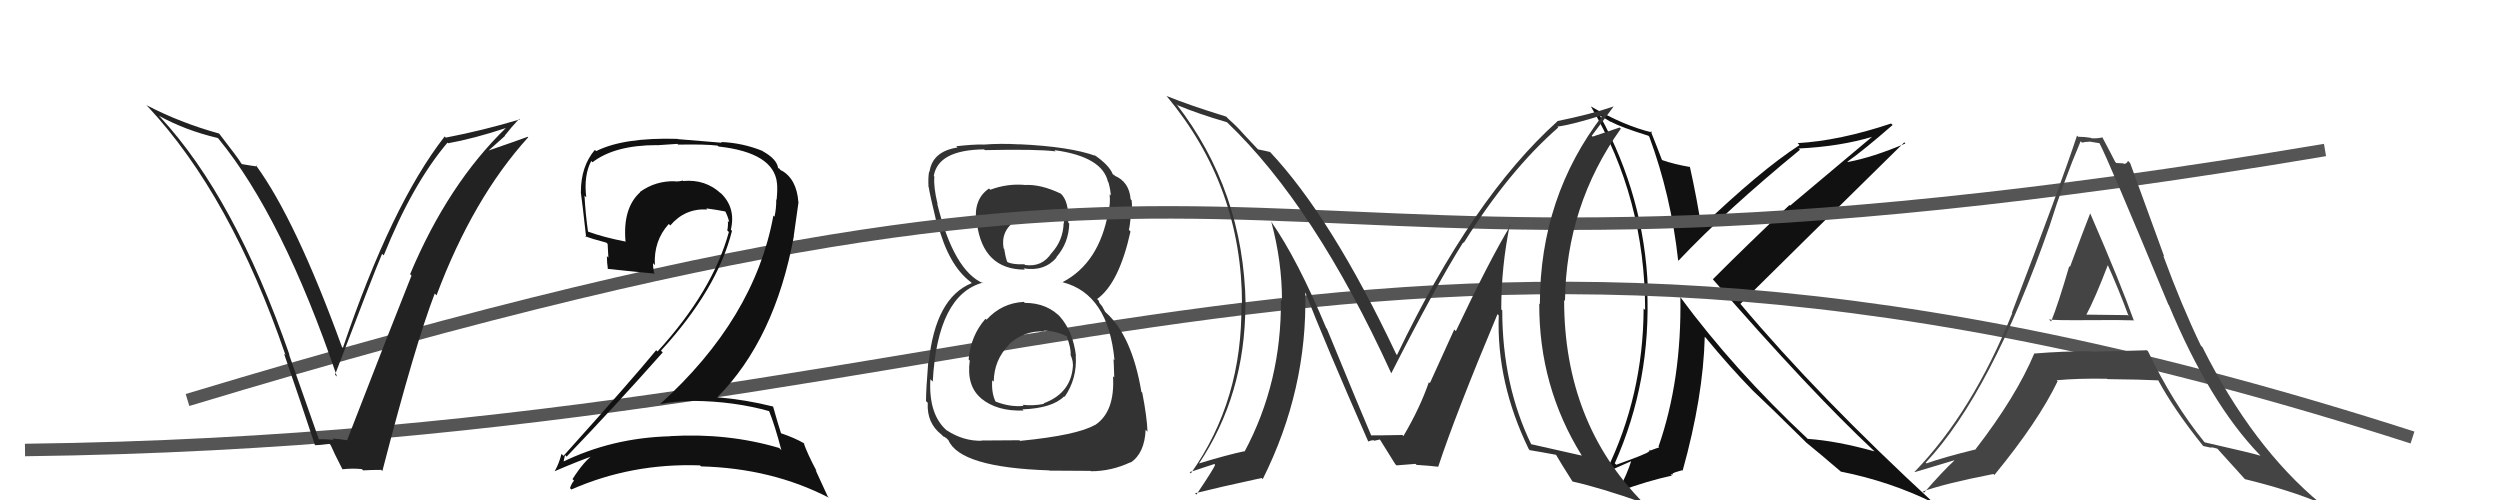
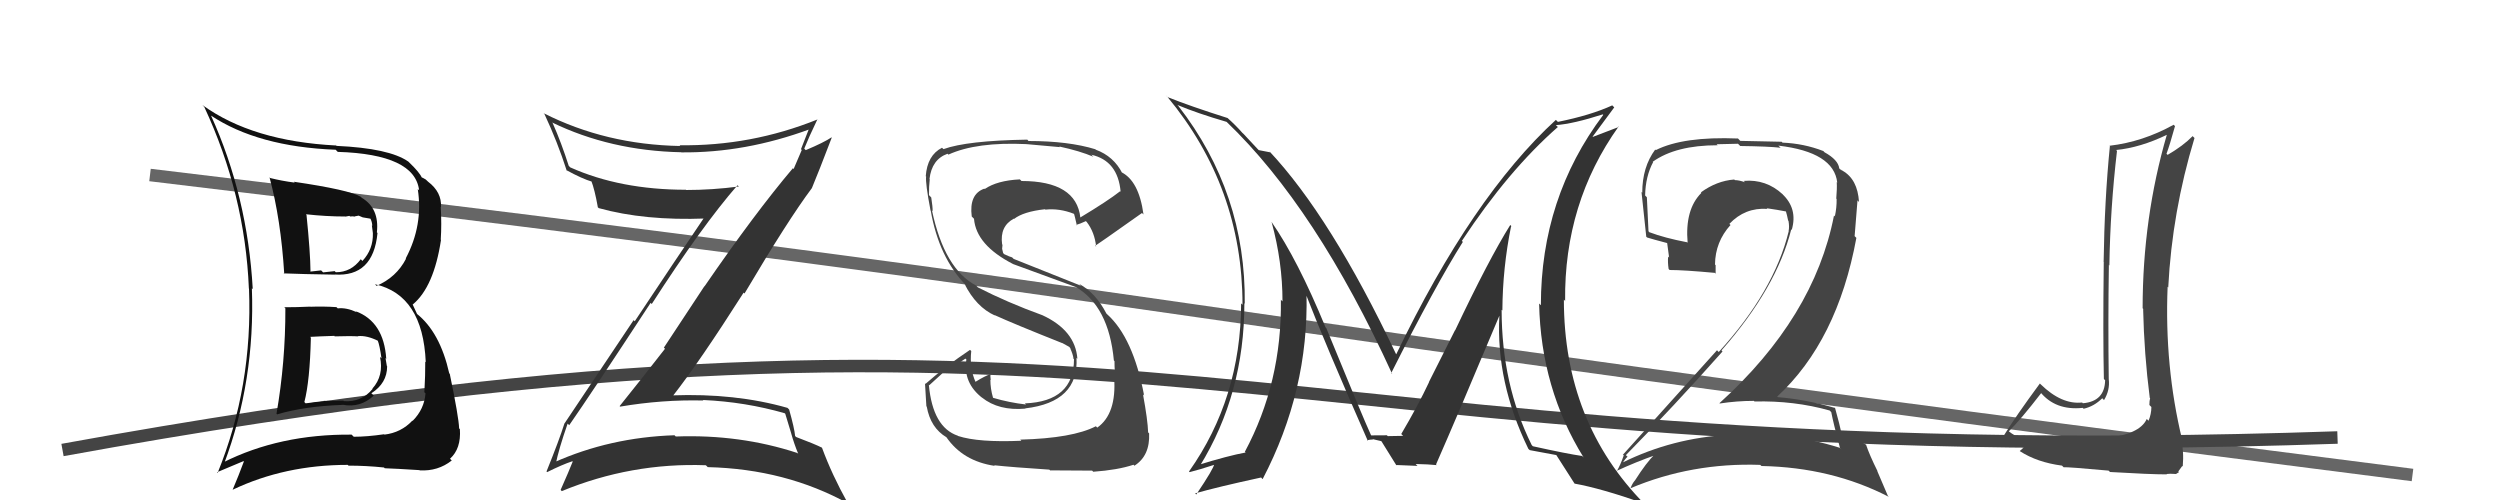
<svg xmlns="http://www.w3.org/2000/svg" width="200" height="40" viewBox="0,0,200,40">
-   <path fill="#111" d="M131.94 10.93L131.88 10.87L131.94 10.93Q133.68 15.64 134.25 20.82L134.32 20.88L134.28 20.85Q138.09 16.82 144.00 11.98L143.96 11.95L143.89 11.88Q147.24 11.72 149.86 10.92L149.83 10.89L143.21 16.45L143.16 16.40Q139.88 19.48 137.03 22.34L136.84 22.15L136.92 22.22Q144.85 31.34 149.91 36.06L149.97 36.12L149.96 36.11Q146.95 35.27 144.63 35.11L144.64 35.13L144.62 35.11Q138.71 29.58 134.41 23.75L134.50 23.85L134.43 23.77Q134.54 30.40 132.68 35.73L132.77 35.82L132.74 35.79Q132.53 35.85 132.04 36.04L131.98 35.98L131.93 36.12L131.92 36.11Q131.85 36.27 129.30 37.18L129.23 37.11L129.18 37.07Q132.12 30.48 131.77 23.02L131.86 23.11L131.83 23.08Q131.55 15.79 128.01 9.28L127.91 9.19L128.56 9.57L128.88 9.77L128.84 9.70L128.91 9.76Q129.66 10.17 131.87 10.86ZM132.04 10.46L132.16 10.58L132.18 10.60Q129.92 10.06 127.30 8.53L127.23 8.47L127.25 8.48Q131.61 15.86 131.61 24.80L131.50 24.69L131.49 24.68Q131.46 31.65 128.49 37.71L128.54 37.76L130.55 36.87L130.51 36.84Q130.18 37.91 129.49 39.21L129.42 39.13L129.58 39.29Q131.80 38.47 133.75 38.05L133.65 37.96L133.86 37.94L133.80 37.88Q134.00 37.77 134.57 37.62L134.65 37.70L134.61 37.66Q136.26 31.74 136.38 26.94L136.31 26.87L136.46 27.02Q138.38 29.36 140.21 31.23L140.38 31.40L140.27 31.29Q141.42 32.36 144.43 35.33L144.41 35.32L144.53 35.43L144.47 35.38Q145.46 36.18 147.33 37.78L147.40 37.85L147.28 37.73Q151.23 38.52 154.69 40.23L154.70 40.24L154.70 40.24Q145.49 31.75 139.25 24.33L139.10 24.18L139.23 24.31Q143.59 19.99 152.34 11.39L152.28 11.32L152.43 11.48Q149.85 12.58 147.83 12.96L147.87 13.01L147.80 12.93Q149.09 12.02 151.41 10.00L151.34 9.93L151.29 9.88Q147.16 11.26 143.81 11.45L143.89 11.53L143.96 11.61Q140.84 13.62 135.96 18.30L135.99 18.33L136.16 18.50Q135.76 15.89 135.19 13.34L135.10 13.25L135.20 13.36Q133.97 13.15 132.98 12.81L132.86 12.69L132.95 12.78Q132.63 11.92 132.05 10.47Z" />
-   <path d="M2 36 C85 35,109 8,193 35" stroke="#555" fill="none" />
-   <path fill="#333" d="M81.97 24.22L81.85 24.09L81.91 24.15Q80.14 24.24 78.92 25.58L78.94 25.59L78.84 25.50Q77.65 26.86 77.49 28.76L77.52 28.78L77.58 28.85Q77.30 30.89 78.52 31.89L78.60 31.98L78.49 31.87Q79.75 32.92 81.88 32.84L81.96 32.92L81.79 32.75Q84.18 32.66 85.13 31.71L85.14 31.72L85.17 31.75Q86.18 30.29 86.06 28.46L86.07 28.46L86.08 28.48Q85.84 26.49 84.76 25.29L84.88 25.41L84.94 25.47Q83.81 24.23 81.99 24.23ZM81.86 14.70L81.87 14.71L81.95 14.79Q80.55 14.68 79.22 15.18L79.08 15.04L79.12 15.08Q77.87 15.93 78.10 17.79L78.15 17.84L78.15 17.85Q78.64 21.57 81.99 21.57L81.88 21.46L81.89 21.47Q83.54 21.74 84.53 20.60L84.58 20.66L84.50 20.58Q85.50 19.44 85.54 17.88L85.48 17.83L85.46 17.81Q85.54 16.06 84.82 15.45L84.97 15.60L84.86 15.49Q83.25 14.72 81.96 14.80ZM81.60 35.26L81.55 35.22L78.53 35.24L78.55 35.26Q77.07 35.30 75.73 34.42L75.75 34.44L75.78 34.47Q74.27 33.19 74.43 30.34L74.61 30.52L74.62 30.53Q75.00 23.60 78.62 22.61L78.51 22.51L78.67 22.67Q76.31 21.68 74.98 16.31L74.91 16.24L75.01 16.34Q74.67 14.93 74.75 14.13L74.64 14.03L74.70 14.09Q75.04 11.99 78.73 11.95L78.78 12.00L78.79 12.01Q83.00 11.92 84.45 12.11L84.32 11.98L84.35 12.01Q88.18 12.53 88.64 14.55L88.74 14.66L88.68 14.60Q88.86 15.27 88.86 15.65L88.87 15.65L88.77 15.55Q88.85 16.32 88.66 16.93L88.52 16.79L88.67 16.94Q87.94 21.04 85.01 22.57L85.11 22.67L85.02 22.58Q88.66 23.52 89.16 28.81L89.10 28.75L89.08 28.73Q89.10 28.91 89.14 30.20L89.09 30.15L89.04 30.10Q89.21 32.94 87.61 34.00L87.52 33.91L87.60 33.99Q86.18 34.82 81.61 35.27ZM83.95 37.65L83.95 37.65L87.25 37.67L87.27 37.70Q88.91 37.70 90.44 36.98L90.43 36.97L90.46 37.00Q91.57 36.25 91.65 34.38L91.75 34.48L91.80 34.54Q91.76 33.36 91.38 31.41L91.29 31.33L91.31 31.34Q90.56 26.87 88.47 25.00L88.41 24.94L88.18 24.52L87.94 24.21L87.91 24.07L87.77 23.92Q89.52 22.67 90.44 18.52L90.44 18.52L90.31 18.39Q90.39 18.09 90.47 17.25L90.48 17.27L90.48 17.27Q90.61 16.63 90.53 16.02L90.39 15.88L90.45 15.94Q90.34 14.54 89.16 14.05L89.18 14.06L89.12 13.96L89.07 13.99L89.03 13.95Q88.73 13.20 87.55 12.40L87.52 12.36L87.66 12.47L87.67 12.48Q85.63 11.73 81.55 11.54L81.58 11.57L81.56 11.55Q80.03 11.46 78.66 11.57L78.62 11.53L78.64 11.56Q77.80 11.55 76.50 11.70L76.56 11.76L76.60 11.80Q74.59 12.11 74.36 13.75L74.32 13.71L74.33 13.72Q74.24 14.17 74.28 14.96L74.24 14.92L74.30 14.98Q74.36 15.46 74.93 17.82L75.05 17.94L75.02 17.91Q75.88 21.21 77.63 22.54L77.56 22.47L77.74 22.64L77.74 22.65Q74.83 23.82 74.30 28.99L74.42 29.11L74.26 28.95Q74.08 31.17 74.08 32.09L74.23 32.23L74.22 32.22Q74.13 33.84 75.31 34.76L75.35 34.80L75.49 34.94Q75.45 34.87 75.72 35.06L75.84 35.18L75.87 35.21Q76.81 37.40 83.93 37.63ZM83.65 26.61L83.54 26.50L83.49 26.45Q84.49 26.47 85.37 26.92L85.40 26.95L85.33 26.89Q85.69 27.85 85.65 28.39L85.66 28.40L85.64 28.38Q85.83 28.83 85.83 29.14L85.73 29.04L85.84 29.14Q85.76 31.43 83.48 32.27L83.56 32.35L83.52 32.31Q82.60 32.49 81.80 32.38L81.95 32.53L81.89 32.47Q80.78 32.58 79.64 32.12L79.69 32.17L79.64 32.12Q79.30 31.40 79.38 30.41L79.37 30.41L79.50 30.53Q79.52 28.80 80.72 27.58L80.83 27.70L80.70 27.56Q81.96 26.41 83.56 26.52ZM83.76 17.02L83.79 17.05L83.77 17.03Q84.68 17.03 85.21 17.18L85.15 17.11L85.11 17.87L85.09 17.86Q85.05 19.22 84.14 20.23L84.27 20.37L84.13 20.23Q83.38 21.39 82.01 21.20L81.87 21.07L81.94 21.14Q80.99 21.18 80.57 20.95L80.63 21.01L80.58 20.96Q80.44 20.59 80.33 19.90L80.47 20.04L80.29 19.87Q80.04 18.48 81.26 17.64L81.31 17.69L81.38 17.76Q82.41 17.04 83.82 17.08Z" />
-   <path d="M15 32 C111 3,91 28,186 12" stroke="#555" fill="none" />
-   <path fill="#444" d="M164.07 25.70L164.06 25.69L163.91 25.54Q164.01 25.64 167.40 25.61L167.44 25.65L167.40 25.61Q169.67 25.59 170.74 25.63L170.78 25.67L170.68 25.57Q169.67 22.73 167.23 17.10L167.27 17.13L167.21 17.08Q166.65 18.50 165.60 21.35L165.55 21.30L165.54 21.29Q164.66 24.31 164.09 25.72ZM171.75 28.02L171.92 28.18L171.75 28.02Q169.58 28.09 167.38 28.13L167.32 28.08L167.35 28.10Q165.05 28.09 162.77 28.28L162.86 28.38L162.75 28.26Q161.28 31.75 158.05 35.93L158.16 36.05L158.06 35.95Q155.50 36.58 154.12 37.07L154.12 37.07L154.06 37.01Q159.28 31.45 163.96 18.09L163.99 18.12L163.96 18.09Q165.08 14.53 166.45 11.30L166.48 11.33L166.57 11.41Q166.80 11.34 167.14 11.34L167.12 11.32L167.98 11.46L167.93 11.40Q168.64 12.72 173.47 24.37L173.57 24.47L173.50 24.39Q176.76 32.22 180.76 36.37L180.82 36.44L180.84 36.46Q180.27 36.27 176.39 35.39L176.37 35.38L176.34 35.35Q173.82 32.25 171.84 28.10ZM176.24 35.66L176.25 35.68L176.90 35.82L176.86 35.79Q177.09 35.79 177.40 35.90L177.36 35.87L177.43 35.94Q177.69 36.24 179.52 38.25L179.64 38.38L179.59 38.33Q183.23 39.22 185.63 40.25L185.63 40.26L185.66 40.29Q180.20 35.77 176.20 27.78L176.16 27.74L176.07 27.65Q174.51 24.41 173.06 20.45L173.14 20.53L170.41 13.04L170.24 12.87Q170.14 13.11 169.91 13.11L169.87 13.07L169.30 13.04L169.21 12.94Q168.91 12.34 168.18 10.97L168.12 10.91L168.21 10.99Q167.77 11.09 167.32 11.06L167.27 11.01L167.29 11.03Q166.79 10.94 166.25 10.94L166.30 10.99L166.16 10.85Q164.84 14.86 160.95 25.02L160.99 25.06L160.98 25.05Q157.81 32.95 153.16 37.75L153.26 37.85L153.18 37.77Q154.30 37.44 156.32 36.83L156.19 36.70L156.34 36.85Q155.48 37.63 153.92 39.42L153.92 39.42L153.82 39.32Q155.55 38.69 159.47 37.92L159.56 38.01L159.55 38.00Q163.05 33.74 164.61 30.50L164.61 30.50L164.53 30.42Q166.23 30.26 168.55 30.30L168.54 30.29L168.59 30.33Q171.31 30.36 172.68 30.43L172.66 30.41L172.62 30.36Q173.91 32.76 176.27 35.70ZM168.52 20.98L168.51 20.96L168.52 20.97Q169.52 23.20 170.29 25.29L170.21 25.21L166.85 25.17L166.89 25.21Q167.60 23.90 168.66 21.12Z" />
-   <path fill="#222" d="M25.48 35.16L25.54 35.23L23.12 28.35L23.16 28.39Q18.76 15.77 12.82 9.37L12.85 9.40L12.71 9.26Q14.83 10.43 17.42 11.04L17.35 10.97L17.49 11.11Q22.62 17.38 26.96 30.13L26.90 30.07L26.80 29.98Q29.88 21.90 30.57 20.30L30.60 20.34L30.70 20.43Q32.99 14.73 35.80 11.41L35.92 11.53L35.85 11.46Q37.92 11.09 40.54 10.22L40.52 10.20L40.52 10.19Q35.85 14.70 32.81 21.93L32.81 21.93L32.92 22.05Q31.47 25.66 27.78 35.18L27.83 35.23L27.82 35.22Q27.15 35.12 26.58 35.08L26.65 35.15L26.70 35.20Q26.04 35.11 25.47 35.15ZM30.47 37.56L30.49 37.59L30.59 37.68Q33.22 27.52 34.78 23.48L34.94 23.65L34.92 23.63Q37.84 15.85 42.26 10.98L42.32 11.04L42.22 10.94Q41.19 11.32 39.09 12.04L39.09 12.04L40.40 10.87L40.38 10.85Q40.93 10.15 41.54 9.50L41.55 9.51L41.59 9.55Q38.67 10.43 35.66 11.01L35.64 10.98L35.57 10.92Q31.32 16.37 27.43 27.83L27.37 27.77L27.35 27.74Q23.66 17.58 20.46 13.20L20.61 13.35L20.58 13.32Q20.24 13.28 19.36 13.13L19.20 12.97L19.29 13.06Q19.15 12.77 17.55 10.71L17.50 10.66L17.52 10.68Q14.41 9.82 11.71 8.41L11.85 8.55L11.81 8.51Q18.46 15.62 22.84 28.41L22.90 28.47L22.72 28.29Q24.01 32.02 25.19 35.59L25.28 35.68L25.20 35.61Q25.52 35.62 26.36 35.51L26.51 35.66L26.45 35.60Q26.70 36.19 27.39 37.53L27.40 37.54L27.40 37.54Q28.23 37.45 28.95 37.53L28.97 37.55L29.05 37.63Q29.74 37.59 30.50 37.59Z" />
-   <path fill="#333" d="M120.91 18.10L120.78 17.97L120.84 18.03Q119.14 20.85 116.47 26.49L116.34 26.36L114.39 30.65L114.31 30.57Q113.60 32.64 112.27 34.89L112.19 34.81L112.20 34.82Q112.62 34.78 110.95 34.82L111.02 34.89L110.93 34.81Q110.96 34.83 109.70 34.83L109.77 34.90L109.69 34.82Q109.09 33.45 106.15 26.30L106.10 26.24L106.10 26.25Q103.80 20.74 101.70 17.74L101.83 17.86L101.70 17.73Q102.56 20.91 102.56 24.07L102.59 24.11L102.47 23.98Q102.54 30.56 99.57 36.12L99.55 36.11L99.54 36.10Q98.16 36.39 95.80 37.11L95.80 37.11L95.86 37.17Q99.63 31.58 99.63 24.35L99.52 24.24L99.65 24.37Q99.50 15.26 94.09 8.30L94.24 8.45L94.21 8.42Q95.80 9.09 98.16 9.78L98.16 9.77L98.16 9.78Q105.20 16.51 111.29 29.84L111.33 29.87L111.31 29.85Q114.85 22.89 117.06 19.38L117.00 19.32L117.10 19.43Q120.70 13.66 124.66 10.20L124.62 10.16L124.59 10.13Q125.89 9.95 128.25 9.19L128.18 9.11L128.25 9.18Q123.19 15.73 123.19 24.33L123.24 24.38L123.14 24.28Q123.11 30.92 126.54 36.44L126.72 36.62L126.55 36.45Q125.21 36.14 122.47 35.53L122.55 35.61L122.52 35.59Q120.18 30.80 120.18 24.82L120.22 24.87L120.10 24.75Q120.10 21.32 120.79 17.97ZM122.42 36.06L122.36 35.99L122.37 36.01Q123.06 36.12 124.51 36.39L124.45 36.33L124.45 36.33Q124.85 37.03 125.80 38.52L125.90 38.62L125.80 38.52Q128.00 39.01 131.47 40.23L131.43 40.19L131.47 40.23Q125.13 33.82 125.13 24.00L125.25 24.12L125.20 24.07Q125.29 16.42 129.67 10.29L129.57 10.20L127.41 10.93L127.34 10.86Q128.44 9.41 129.08 8.53L129.13 8.58L129.08 8.52Q127.20 9.16 124.57 9.69L124.56 9.68L124.59 9.71Q117.81 15.80 111.76 28.40L111.74 28.38L111.70 28.34Q106.51 17.36 101.56 12.11L101.61 12.16L101.61 12.16Q101.21 12.06 100.64 11.95L100.60 11.91L99.48 10.72L99.40 10.63Q98.96 10.12 98.27 9.51L98.22 9.46L98.10 9.33Q95.12 8.41 93.33 7.68L93.32 7.68L93.36 7.72Q99.36 14.94 99.36 24.34L99.35 24.33L99.31 24.28Q99.42 32.01 95.27 37.87L95.22 37.82L95.17 37.77Q95.85 37.54 97.15 37.12L97.22 37.20L97.21 37.18Q97.12 37.48 95.71 39.57L95.62 39.48L95.60 39.46Q97.43 39.00 100.93 38.24L100.93 38.24L101.02 38.33Q104.61 31.15 104.42 23.38L104.50 23.47L104.42 23.38Q105.99 27.42 109.45 35.30L109.43 35.29L109.47 35.32Q109.67 35.22 109.90 35.22L109.94 35.26L110.38 35.16L110.43 35.22Q110.82 35.83 111.62 37.13L111.75 37.26L111.72 37.23Q113.24 37.11 113.24 37.11L113.28 37.15L113.32 37.19Q114.42 37.26 115.07 37.34L114.94 37.22L115.06 37.33Q116.45 33.12 119.80 25.13L119.93 25.27L119.90 25.23Q119.71 30.60 122.30 35.93Z" />
-   <path fill="#111" d="M61.50 32.83L61.53 32.86L61.51 32.84Q61.98 33.99 62.51 36.01L62.48 35.98L62.34 35.84Q58.23 34.62 53.62 34.89L53.62 34.88L53.63 34.90Q48.92 35.02 44.92 37.00L45.02 37.09L45.05 37.12Q45.19 36.35 45.22 36.42L45.37 36.57L45.33 36.53Q49.10 32.61 53.02 28.19L52.88 28.06L52.88 28.05Q57.38 23.15 58.56 18.47L58.45 18.35L58.47 18.37Q58.89 16.59 57.62 15.41L57.63 15.42L57.68 15.48Q56.43 14.32 54.65 14.48L54.64 14.47L54.61 14.44Q54.39 14.52 54.04 14.52L54.06 14.54L54.02 14.50Q52.45 14.45 51.19 15.36L51.28 15.45L51.21 15.38Q49.81 16.65 50.04 19.31L50.07 19.34L50.06 19.33Q48.27 18.98 47.05 18.53L47.10 18.58L47.04 18.52Q46.84 17.10 46.76 15.65L46.92 15.81L46.90 15.79Q46.69 14.02 47.30 12.88L47.30 12.88L47.40 12.98Q49.19 11.61 52.54 11.61L52.55 11.62L54.19 11.51L54.25 11.57Q56.46 11.53 57.41 11.65L57.54 11.78L57.48 11.72Q61.90 12.21 62.16 14.65L62.02 14.50L62.16 14.64Q62.21 15.18 62.13 15.98L62.18 16.03L62.10 15.95Q62.11 16.65 61.96 17.34L61.96 17.33L61.87 17.25Q60.37 25.49 52.79 32.34L52.73 32.29L52.78 32.33Q54.09 32.08 55.46 32.08L55.47 32.09L55.45 32.07Q58.72 32.10 61.57 32.90ZM61.05 12.12L61.06 12.13L60.99 12.07Q59.41 11.43 57.69 11.36L57.75 11.42L54.23 11.13L54.21 11.11Q49.90 10.98 47.69 12.09L47.65 12.05L47.59 11.99Q46.47 13.30 46.47 15.36L46.61 15.50L46.46 15.35Q46.58 16.16 46.89 18.98L46.85 18.94L46.80 18.89Q47.32 19.10 48.50 19.41L48.61 19.51L48.67 20.61L48.55 20.49Q48.55 20.99 48.63 21.52L48.55 21.43L48.63 21.51Q49.91 21.66 52.39 21.89L52.36 21.86L52.32 21.82Q52.24 21.40 52.24 21.06L52.24 21.05L52.39 21.21Q52.28 19.27 53.50 17.92L53.57 17.98L53.62 18.04Q54.80 16.65 56.59 16.76L56.56 16.73L56.50 16.67Q57.33 16.78 58.09 16.93L58.08 16.92L57.98 16.82Q58.26 17.37 58.34 17.79L58.34 17.79L58.23 17.68Q58.26 18.09 58.18 18.43L58.22 18.47L58.31 18.56Q57.02 23.28 52.60 28.12L52.46 27.98L52.50 28.01Q50.52 30.42 45.08 36.47L44.96 36.35L44.92 36.31Q44.71 37.13 44.37 37.70L44.52 37.85L44.37 37.70Q46.09 36.95 47.61 36.41L47.66 36.46L47.53 36.33Q46.75 36.84 45.80 38.33L45.88 38.41L45.92 38.45Q45.71 38.70 45.60 39.05L45.60 39.05L45.71 39.16Q50.52 37.04 56.00 37.23L56.01 37.24L56.08 37.31Q61.75 37.46 66.32 39.82L66.22 39.72L65.25 37.61L65.33 37.69Q64.55 36.22 64.29 35.42L64.40 35.53L64.33 35.47Q63.59 35.03 62.37 34.62L62.46 34.70L62.51 34.75Q62.23 33.90 61.85 32.53L61.88 32.56L61.84 32.52Q59.65 31.97 57.37 31.78L57.44 31.85L57.38 31.79Q61.99 27.15 63.51 18.89L63.50 18.88L63.88 16.18L63.87 16.16Q63.73 14.31 62.51 13.63L62.55 13.67L62.45 13.61L62.37 13.52Q62.35 13.46 62.27 13.46L62.28 13.47L62.25 13.44Q62.14 12.72 61.04 12.11Z" />
+   <path d="M12 14 C104 25,83 24,193 38" stroke="#666" fill="none" />
+   <path d="M5 36 C93 20,99 38,187 35" stroke="#444" fill="none" />
+   <path fill="#444" d="M81.68 35.23L81.70 35.25L81.71 35.26Q78.28 35.41 76.65 34.88L76.49 34.72L76.63 34.86Q74.62 34.18 74.31 30.80L74.34 30.82L75.66 29.62L75.76 29.73Q76.47 29.18 77.23 28.69L77.28 28.73L77.31 28.76Q77.02 30.64 78.62 31.86L78.63 31.87L78.55 31.80Q79.90 32.88 82.04 32.69L81.95 32.61L82.02 32.67Q86.31 32.17 86.12 28.63L86.18 28.69L86.19 28.70Q86.03 26.44 83.40 25.22L83.48 25.30L83.40 25.22Q80.59 24.20 78.23 22.99L78.25 23.01L78.10 22.85Q75.55 21.52 74.56 16.84L74.56 16.84L74.61 16.89Q74.62 16.56 74.50 15.80L74.38 15.67L74.32 15.61Q74.31 14.91 74.38 14.34L74.40 14.36L74.36 14.32Q74.54 12.75 75.80 12.30L75.92 12.41L75.87 12.37Q78.12 11.34 82.12 11.53L82.14 11.55L82.11 11.53Q83.99 11.69 84.79 11.77L84.93 11.91L84.74 11.72Q86.40 12.08 87.47 12.54L87.46 12.53L87.31 12.38Q89.43 12.86 89.65 15.34L89.80 15.49L89.61 15.30Q88.63 16.07 86.42 17.40L86.48 17.45L86.43 17.41Q86.10 14.48 81.72 14.48L81.61 14.37L81.59 14.35Q79.77 14.44 78.78 15.12L78.77 15.11L78.75 15.09Q77.51 15.53 77.74 17.32L77.79 17.37L77.92 17.50Q78.09 19.61 81.06 21.13L81.14 21.21L81.06 21.13Q81.54 21.31 86.03 22.95L86.11 23.03L86.03 22.94Q88.70 24.47 89.11 28.84L89.07 28.80L89.16 28.89Q89.14 29.02 89.22 30.28L89.15 30.22L89.13 30.19Q89.34 33.11 87.78 34.21L87.81 34.24L87.67 34.10Q85.81 35.06 81.62 35.17ZM83.98 37.60L84.05 37.67L84.00 37.63Q85.39 37.65 87.37 37.65L87.48 37.76L87.46 37.74Q89.42 37.60 90.68 37.18L90.80 37.30L90.75 37.26Q92.01 36.46 91.93 34.67L91.93 34.67L91.85 34.59Q91.82 33.61 91.44 31.55L91.55 31.66L91.53 31.64Q90.65 27.00 88.56 25.13L88.55 25.12L88.51 25.08Q87.66 23.43 86.33 22.71L86.48 22.86L81.09 20.71L80.97 20.59Q80.79 20.55 80.33 20.33L80.25 20.24L80.17 19.90L80.20 19.58L80.17 19.55Q79.97 18.10 81.11 17.49L81.05 17.43L81.13 17.51Q81.88 16.93 83.59 16.74L83.61 16.75L83.63 16.77Q84.76 16.65 85.90 17.10L85.86 17.06L85.93 17.13Q85.96 17.20 86.15 18.04L86.17 18.06L86.10 17.99Q86.37 17.92 86.87 17.69L86.79 17.61L86.94 17.76Q87.57 18.58 87.69 19.73L87.60 19.64L87.62 19.66Q87.70 19.63 91.36 17.04L91.48 17.16L91.48 17.16Q91.11 14.43 89.66 13.75L89.67 13.76L89.79 13.87Q89.10 12.50 87.65 11.97L87.75 12.07L87.63 11.94Q85.48 11.28 82.28 11.28L82.22 11.21L82.18 11.17Q77.34 11.25 75.48 11.93L75.37 11.83L75.36 11.82Q74.18 12.42 74.06 14.10L74.09 14.12L74.09 14.12Q74.02 14.63 74.44 16.83L74.46 16.86L74.46 16.86Q75.11 20.59 77.28 22.83L77.29 22.85L77.16 22.71Q78.09 24.56 79.59 25.24L79.44 25.08L79.55 25.20Q81.06 25.89 84.98 27.45L84.91 27.38L84.87 27.38L85.54 27.75L85.72 27.97L85.61 27.85Q85.84 28.35 85.88 28.69L85.74 28.55L85.92 28.74Q85.91 32.12 81.99 32.27L81.99 32.27L82.08 32.36Q80.75 32.21 79.46 31.83L79.42 31.79L79.44 31.81Q79.23 31.10 79.23 30.38L79.29 30.44L79.26 30.41Q79.21 30.09 79.25 29.83L79.24 29.82L79.32 29.90Q78.83 30.05 78.03 30.55L78.09 30.61L78.05 30.57Q77.55 29.46 77.70 28.09L77.66 28.04L77.60 27.99Q75.64 29.30 74.04 30.71L74.00 30.67L74.00 30.67Q74.04 31.47 74.11 32.50L74.13 32.52L74.14 32.53Q74.44 34.23 75.73 34.99L75.68 34.94L75.70 34.96Q77.02 36.89 79.58 37.27L79.53 37.22L79.52 37.22Q81.01 37.38 83.94 37.57Z" />
+   <path fill="#444" d="M168.41 35.11L168.49 35.18L166.30 35.28L166.41 35.39Q165.93 35.36 164.96 35.42L164.98 35.44L164.85 35.31Q163.86 35.35 163.36 35.35L163.43 35.41L163.50 35.49Q161.70 35.32 160.67 34.48L160.75 34.56L160.70 34.51Q161.66 33.57 163.30 31.44L163.28 31.42L163.20 31.34Q164.42 32.86 166.62 32.63L166.70 32.71L166.69 32.70Q167.53 32.51 168.18 31.86L168.20 31.88L168.32 32.01Q168.81 31.21 168.70 30.33L168.81 30.44L168.70 30.33Q168.64 25.78 168.71 21.21L168.67 21.16L168.75 21.24Q168.82 16.67 169.36 12.07L169.24 11.95L169.29 12.00Q171.23 11.81 173.36 10.78L173.34 10.76L173.35 10.77Q171.41 17.43 171.41 24.66L171.57 24.83L171.45 24.71Q171.53 28.32 171.98 31.82L171.96 31.81L172.01 31.85Q171.95 32.06 171.95 32.40L172.07 32.52L172.11 32.56Q172.11 33.13 171.88 33.66L171.90 33.68L171.74 33.52Q171.17 34.78 168.35 35.05ZM173.34 37.94L173.32 37.92L173.64 37.90L174.08 37.92L174.32 37.77L174.26 37.72Q174.51 37.39 174.58 37.28L174.68 37.38L174.62 37.32Q174.73 36.05 174.46 35.06L174.64 35.24L174.57 35.17Q173.15 29.30 173.41 22.94L173.55 23.07L173.46 22.98Q173.77 16.94 175.56 11.04L175.51 10.99L175.41 10.89Q174.66 11.66 173.41 12.39L173.41 12.39L173.32 12.30Q173.58 11.61 174.00 10.09L173.91 10.00L173.89 9.98Q171.42 11.35 168.76 11.66L168.76 11.66L168.79 11.69Q168.36 16.02 168.29 20.97L168.38 21.07L168.30 20.99Q168.23 26.89 168.31 30.32L168.29 30.30L168.41 30.42Q168.38 32.11 166.63 32.26L166.60 32.23L166.57 32.20Q164.93 32.38 163.25 30.74L163.32 30.81L163.19 30.68Q161.25 33.31 160.29 34.87L160.29 34.86L160.34 34.92Q161.02 35.59 162.05 35.82L161.85 35.63L161.96 35.73Q161.85 35.85 161.58 36.08L161.66 36.16L161.60 36.10Q162.98 36.99 164.96 37.25L165.03 37.32L165.09 37.38Q165.40 37.35 168.69 37.65L168.74 37.70L168.80 37.76Q171.98 37.95 173.35 37.95Z" />
+   <path fill="#111" d="M22.72 24.56L22.75 24.59L22.83 24.67Q22.84 28.95 22.12 33.10L22.01 32.99L22.17 33.15Q24.34 32.50 27.43 32.39L27.46 32.43L27.42 32.38Q28.83 32.65 29.90 31.65L29.79 31.54L29.71 31.46Q30.97 30.65 30.97 29.31L30.97 29.30L30.95 29.29Q30.88 28.91 30.84 28.64L30.84 28.64L30.90 28.71Q30.71 25.74 28.46 24.90L28.41 24.84L28.53 24.97Q27.70 24.59 27.02 24.67L26.95 24.60L26.91 24.57Q25.86 24.50 24.83 24.54L24.89 24.60L24.82 24.53Q23.77 24.58 22.74 24.58ZM21.68 14.31L21.63 14.26L21.56 14.18Q22.47 17.54 22.74 21.92L22.72 21.90L22.69 21.87Q24.09 21.93 26.75 21.97L26.86 22.08L26.75 21.96Q29.86 22.18 30.20 18.64L30.11 18.55L30.15 18.59Q30.36 16.67 28.95 15.83L28.86 15.74L28.86 15.74Q27.93 15.19 23.51 14.54L23.51 14.54L23.58 14.61Q22.52 14.47 21.61 14.24ZM18.02 37.18L18.03 37.19L17.93 37.09Q20.42 30.45 20.15 23.06L20.22 23.13L20.22 23.13Q19.81 15.71 16.88 9.24L16.92 9.28L16.87 9.24Q20.63 11.74 26.86 11.98L26.92 12.05L27.02 12.15Q33.19 12.34 33.53 15.23L33.49 15.19L33.42 15.12Q33.87 18.01 32.46 20.67L32.46 20.67L32.48 20.70Q31.72 22.18 30.12 22.87L30.00 22.74L30.00 22.74Q33.83 23.60 34.06 28.97L33.98 28.89L34.02 28.93Q34.03 29.97 33.95 31.37L33.87 31.30L34.04 31.47Q33.94 32.74 33.01 33.67L33.02 33.68L32.99 33.65Q32.09 34.61 30.75 34.77L30.77 34.78L30.73 34.74Q29.37 34.94 28.30 34.94L28.26 34.90L28.13 34.77Q22.37 34.72 17.84 37.00ZM30.69 37.37L30.67 37.35L30.78 37.46Q31.69 37.49 33.56 37.61L33.62 37.66L33.58 37.63Q35.04 37.71 36.14 36.84L36.15 36.85L36.00 36.70Q36.90 35.89 36.79 34.33L36.80 34.34L36.73 34.27Q36.70 33.37 35.98 29.90L36.03 29.96L35.94 29.87Q35.20 26.57 33.33 25.09L33.36 25.11L33.00 24.33L33.02 24.36Q34.71 22.96 35.28 19.19L35.13 19.04L35.26 19.17Q35.34 17.96 35.26 16.55L35.32 16.61L35.28 16.57Q35.35 15.37 34.24 14.53L34.24 14.53L34.06 14.36Q33.80 14.20 33.68 14.17L33.66 14.15L33.78 14.26Q33.56 13.78 32.72 12.98L32.56 12.82L32.67 12.93Q31.15 11.86 26.92 11.67L26.78 11.53L26.90 11.64Q20.19 11.30 16.19 8.40L16.34 8.55L16.34 8.55Q19.60 15.54 19.91 23.08L19.89 23.07L19.92 23.09Q20.23 30.90 17.41 37.83L17.36 37.78L19.48 36.89L19.51 36.92Q19.10 38.03 18.61 39.18L18.54 39.11L18.61 39.18Q22.79 37.19 27.82 37.19L27.90 37.28L27.87 37.25Q29.28 37.25 30.73 37.40ZM28.65 26.91L28.61 26.87L28.63 26.89Q29.36 26.82 30.27 27.28L30.18 27.19L30.21 27.22Q30.37 27.60 30.52 28.67L30.51 28.66L30.40 28.55Q30.72 30.05 29.79 31.09L29.67 30.98L29.81 31.11Q28.91 32.20 27.50 32.09L27.47 32.05L25.89 32.07L25.91 32.09Q25.18 32.16 24.46 32.27L24.40 32.22L24.35 32.16Q24.79 30.48 24.87 27.01L24.90 27.04L24.81 26.95Q25.48 26.91 26.74 26.87L26.70 26.82L26.78 26.91Q28.04 26.87 28.65 26.91ZM27.48 17.18L27.63 17.33L27.95 17.27L28.01 17.32Q28.21 17.29 28.40 17.33L28.38 17.31L28.69 17.25L29.02 17.39L29.67 17.50L29.61 17.44Q29.78 17.76 29.78 18.07L29.75 18.03L29.83 18.65L29.83 18.65Q29.87 19.94 28.99 20.88L28.96 20.84L28.86 20.74Q28.09 21.78 26.87 21.78L26.81 21.73L26.78 21.69Q25.85 21.79 25.85 21.79L25.81 21.75L25.69 21.63Q24.51 21.75 24.85 21.75L24.79 21.69L24.84 21.73Q24.83 20.23 24.52 17.19L24.36 17.03L24.47 17.14Q26.10 17.32 27.62 17.32Z" />
+   <path fill="#333" d="M45.52 34.00L45.54 34.01L45.54 34.01Q47.29 31.50 52.05 24.23L52.06 24.24L52.14 24.32Q56.15 18.09 59.00 14.82L59.10 14.91L59.11 14.92Q56.98 15.20 54.89 15.20L54.89 15.20L54.88 15.18Q49.62 15.18 45.62 13.39L45.49 13.26L45.50 13.27Q44.91 11.42 44.22 9.86L44.19 9.82L44.15 9.79Q48.83 12.06 54.50 12.18L54.42 12.10L54.51 12.19Q59.62 12.24 64.80 10.33L64.76 10.29L64.73 10.27Q64.38 11.14 64.08 11.93L64.14 12.00L63.49 13.52L63.43 13.46Q60.36 17.09 56.36 22.91L56.35 22.90L53.11 27.81L53.20 27.90Q51.40 30.21 49.57 32.49L49.54 32.46L49.61 32.53Q52.97 31.96 56.28 32.04L56.26 32.03L56.24 32.00Q59.62 32.15 62.78 33.06L62.82 33.10L63.30 34.68L63.30 34.69Q63.52 35.48 63.86 36.31L63.73 36.18L63.79 36.24Q59.20 34.73 54.06 34.92L53.94 34.80L53.96 34.82Q48.79 34.99 44.30 37.00L44.44 37.14L44.45 37.16Q44.69 35.95 45.41 33.89ZM43.77 37.76L43.70 37.69L43.77 37.77Q44.99 37.16 45.79 36.90L45.88 36.98L45.82 36.92Q45.53 37.66 44.85 39.19L44.86 39.20L44.94 39.29Q50.50 37.00 56.47 37.22L56.55 37.30L56.62 37.37Q62.86 37.52 67.89 40.30L67.84 40.25L67.81 40.23Q66.56 37.99 65.76 35.82L65.67 35.72L65.75 35.81Q65.22 35.54 63.69 34.96L63.73 35.00L63.61 34.88Q63.55 34.25 63.13 32.76L62.95 32.58L63.00 32.63Q58.84 31.44 53.74 31.63L53.71 31.61L53.81 31.70Q55.95 28.97 59.49 23.41L59.46 23.38L59.56 23.48Q63.04 17.60 64.95 15.05L64.97 15.07L64.95 15.05Q65.51 13.71 66.54 11.01L66.62 11.09L66.52 10.99Q65.91 11.40 64.46 12.01L64.38 11.93L64.34 11.89Q64.66 11.08 65.39 9.55L65.56 9.73L65.39 9.56Q60.07 11.70 54.36 11.62L54.40 11.66L54.42 11.68Q48.45 11.57 43.50 9.06L43.47 9.04L43.55 9.11Q44.61 11.38 45.33 13.63L45.46 13.76L45.29 13.60Q46.58 14.31 47.38 14.54L47.35 14.51L47.30 14.46Q47.57 15.14 47.83 16.59L47.73 16.49L47.90 16.65Q51.57 17.67 56.45 17.48L56.44 17.47L56.35 17.38Q54.09 20.72 50.78 25.70L50.69 25.61L45.13 33.92L45.14 33.92Q44.75 35.17 43.72 37.72Z" />
+   <path fill="#333" d="M120.96 18.15L120.94 18.12L120.82 18.00Q119.08 20.79 116.41 26.43L116.40 26.42L114.31 30.57L114.32 30.58Q113.43 32.47 112.10 34.72L112.23 34.85L112.27 34.89Q112.69 34.85 111.02 34.89L110.99 34.86L110.95 34.82Q110.96 34.83 109.70 34.83L109.74 34.87L109.68 34.81Q109.03 33.40 106.10 26.24L106.06 26.20L106.04 26.18Q103.81 20.76 101.72 17.75L101.79 17.82L101.73 17.77Q102.60 20.95 102.60 24.11L102.62 24.13L102.47 23.98Q102.56 30.59 99.59 36.14L99.62 36.17L99.65 36.20Q98.24 36.46 95.88 37.19L95.97 37.28L95.98 37.29Q99.55 31.49 99.55 24.26L99.54 24.26L99.58 24.29Q99.68 15.45 94.27 8.48L94.13 8.33L94.20 8.40Q95.77 9.06 98.13 9.75L98.20 9.82L98.11 9.73Q105.29 16.60 111.38 29.93L111.37 29.92L111.30 29.84Q114.82 22.86 117.03 19.35L116.94 19.27L116.95 19.27Q120.67 13.63 124.63 10.16L124.54 10.08L124.47 10.01Q125.86 9.91 128.22 9.15L128.26 9.19L128.26 9.19Q123.27 15.82 123.27 24.42L123.14 24.29L123.13 24.28Q123.27 31.08 126.69 36.60L126.58 36.49L126.58 36.48Q125.38 36.31 122.63 35.70L122.57 35.64L122.53 35.59Q120.13 30.75 120.13 24.78L120.11 24.76L120.19 24.84Q120.21 21.43 120.89 18.08ZM122.26 35.89L122.27 35.91L122.38 36.01Q123.08 36.15 124.53 36.41L124.53 36.41L124.47 36.35Q125.01 37.20 125.96 38.68L125.90 38.62L125.97 38.69Q128.05 39.06 131.51 40.27L131.54 40.30L131.59 40.35Q125.11 33.80 125.11 23.97L125.25 24.11L125.21 24.08Q125.12 16.25 129.49 10.12L129.52 10.15L127.43 10.95L127.41 10.93Q128.49 9.46 129.14 8.59L129.03 8.48L128.98 8.43Q127.26 9.22 124.63 9.75L124.52 9.64L124.47 9.59Q117.76 15.74 111.70 28.34L111.70 28.34L111.68 28.32Q106.46 17.32 101.51 12.06L101.65 12.20L101.64 12.19Q101.27 12.13 100.70 12.01L100.60 11.91L99.50 10.73L99.40 10.64Q98.85 10.01 98.16 9.40L98.26 9.50L98.20 9.44Q95.20 8.49 93.41 7.77L93.26 7.62L93.37 7.72Q99.40 14.98 99.40 24.38L99.23 24.21L99.29 24.27Q99.27 31.86 95.12 37.72L95.26 37.86L95.17 37.77Q95.90 37.59 97.19 37.17L97.05 37.03L97.14 37.12Q97.11 37.47 95.70 39.56L95.55 39.41L95.61 39.47Q97.39 38.96 100.89 38.20L100.96 38.28L101.01 38.33Q104.71 31.25 104.52 23.48L104.43 23.40L104.40 23.36Q105.96 27.40 109.43 35.28L109.43 35.28L109.36 35.22Q109.62 35.16 109.84 35.16L109.81 35.13L110.50 35.29L110.52 35.31Q110.90 35.92 111.70 37.21L111.77 37.29L111.68 37.20Q113.40 37.27 113.40 37.27L113.27 37.14L113.25 37.12Q114.29 37.14 114.94 37.21L114.87 37.15L114.88 37.16Q116.59 33.27 119.94 25.28L119.93 25.26L119.95 25.28Q119.67 30.56 122.26 35.89Z" />
+   <path fill="#444" d="M146.39 32.86L146.44 32.91L146.50 32.97Q146.66 33.82 147.20 35.84L147.33 35.97L147.17 35.82Q142.96 34.49 138.35 34.76L138.38 34.79L138.37 34.78Q133.79 35.03 129.79 37.01L129.89 37.11L129.81 37.03Q130.18 36.49 130.22 36.56L130.19 36.53L130.07 36.41Q133.88 32.53 137.80 28.12L137.72 28.03L137.72 28.03Q142.12 23.03 143.30 18.35L143.37 18.42L143.34 18.39Q143.84 16.68 142.56 15.50L142.66 15.60L142.61 15.54Q141.29 14.32 139.50 14.47L139.50 14.48L139.60 14.58Q139.13 14.41 138.79 14.41L138.88 14.50L138.74 14.36Q137.33 14.47 136.07 15.39L136.05 15.37L136.11 15.43Q134.78 16.76 135.01 19.42L134.89 19.31L134.96 19.38Q133.18 19.04 131.96 18.58L132.00 18.63L131.88 18.50Q131.83 17.24 131.75 15.79L131.73 15.76L131.61 15.64Q131.64 14.11 132.25 12.97L132.22 12.94L132.22 12.94Q134.06 11.62 137.41 11.62L137.33 11.54L139.04 11.50L139.22 11.68Q141.49 11.71 142.45 11.82L142.28 11.66L142.27 11.65Q146.71 12.17 146.98 14.61L147.01 14.64L146.94 14.57Q146.97 15.09 146.90 15.89L147.00 15.99L146.93 15.92Q146.94 16.62 146.79 17.30L146.88 17.40L146.72 17.24Q145.13 25.40 137.56 32.25L137.57 32.27L137.58 32.28Q138.94 32.07 140.31 32.07L140.25 32.01L140.36 32.12Q143.52 32.04 146.37 32.84ZM145.91 12.13L145.88 12.09L145.86 12.08Q144.31 11.48 142.60 11.41L142.53 11.34L139.22 11.27L139.04 11.08Q134.67 10.90 132.46 12.01L132.38 11.92L132.42 11.96Q131.38 13.36 131.38 15.41L131.39 15.42L131.32 15.36Q131.39 16.11 131.70 18.93L131.66 18.90L131.77 19.00Q132.21 19.14 133.39 19.45L133.37 19.42L133.53 20.61L133.45 20.52Q133.41 20.99 133.49 21.52L133.48 21.51L133.57 21.60Q134.71 21.60 137.19 21.83L137.31 21.96L137.25 21.90Q137.25 21.55 137.25 21.21L137.26 21.22L137.20 21.16Q137.22 19.35 138.44 18.00L138.31 17.87L138.35 17.91Q139.60 16.59 141.39 16.71L141.33 16.65L141.34 16.66Q142.19 16.78 142.95 16.93L143.01 17.00L142.85 16.83Q142.97 17.22 143.05 17.64L143.03 17.63L143.08 17.67Q143.16 18.14 143.09 18.48L143.09 18.49L143.10 18.49Q141.92 23.32 137.50 28.16L137.46 28.12L137.36 28.02Q135.28 30.32 129.84 36.37L129.78 36.32L129.90 36.43Q129.64 37.20 129.30 37.77L129.31 37.79L129.24 37.71Q130.93 36.93 132.46 36.40L132.42 36.37L132.39 36.34Q131.73 36.97 130.78 38.46L130.78 38.45L130.78 38.45Q130.57 38.70 130.45 39.04L130.54 39.13L130.46 39.05Q135.34 37.00 140.82 37.19L140.86 37.23L140.92 37.28Q146.54 37.39 151.11 39.75L151.03 39.67L150.18 37.68L150.21 37.71Q149.54 36.36 149.28 35.56L149.17 35.45L149.31 35.59Q148.51 35.10 147.30 34.68L147.21 34.59L147.33 34.71Q147.18 33.99 146.80 32.62L146.69 32.51L146.81 32.64Q144.50 31.96 142.22 31.77L142.16 31.71L142.17 31.73Q146.99 27.29 148.51 19.03L148.37 18.89L148.60 16.03L148.72 16.16Q148.61 14.33 147.39 13.65L147.38 13.63L147.32 13.62L147.28 13.57Q147.31 13.56 147.23 13.56L147.25 13.59L147.14 13.47Q147.06 12.79 145.96 12.18Z" />
</svg>
